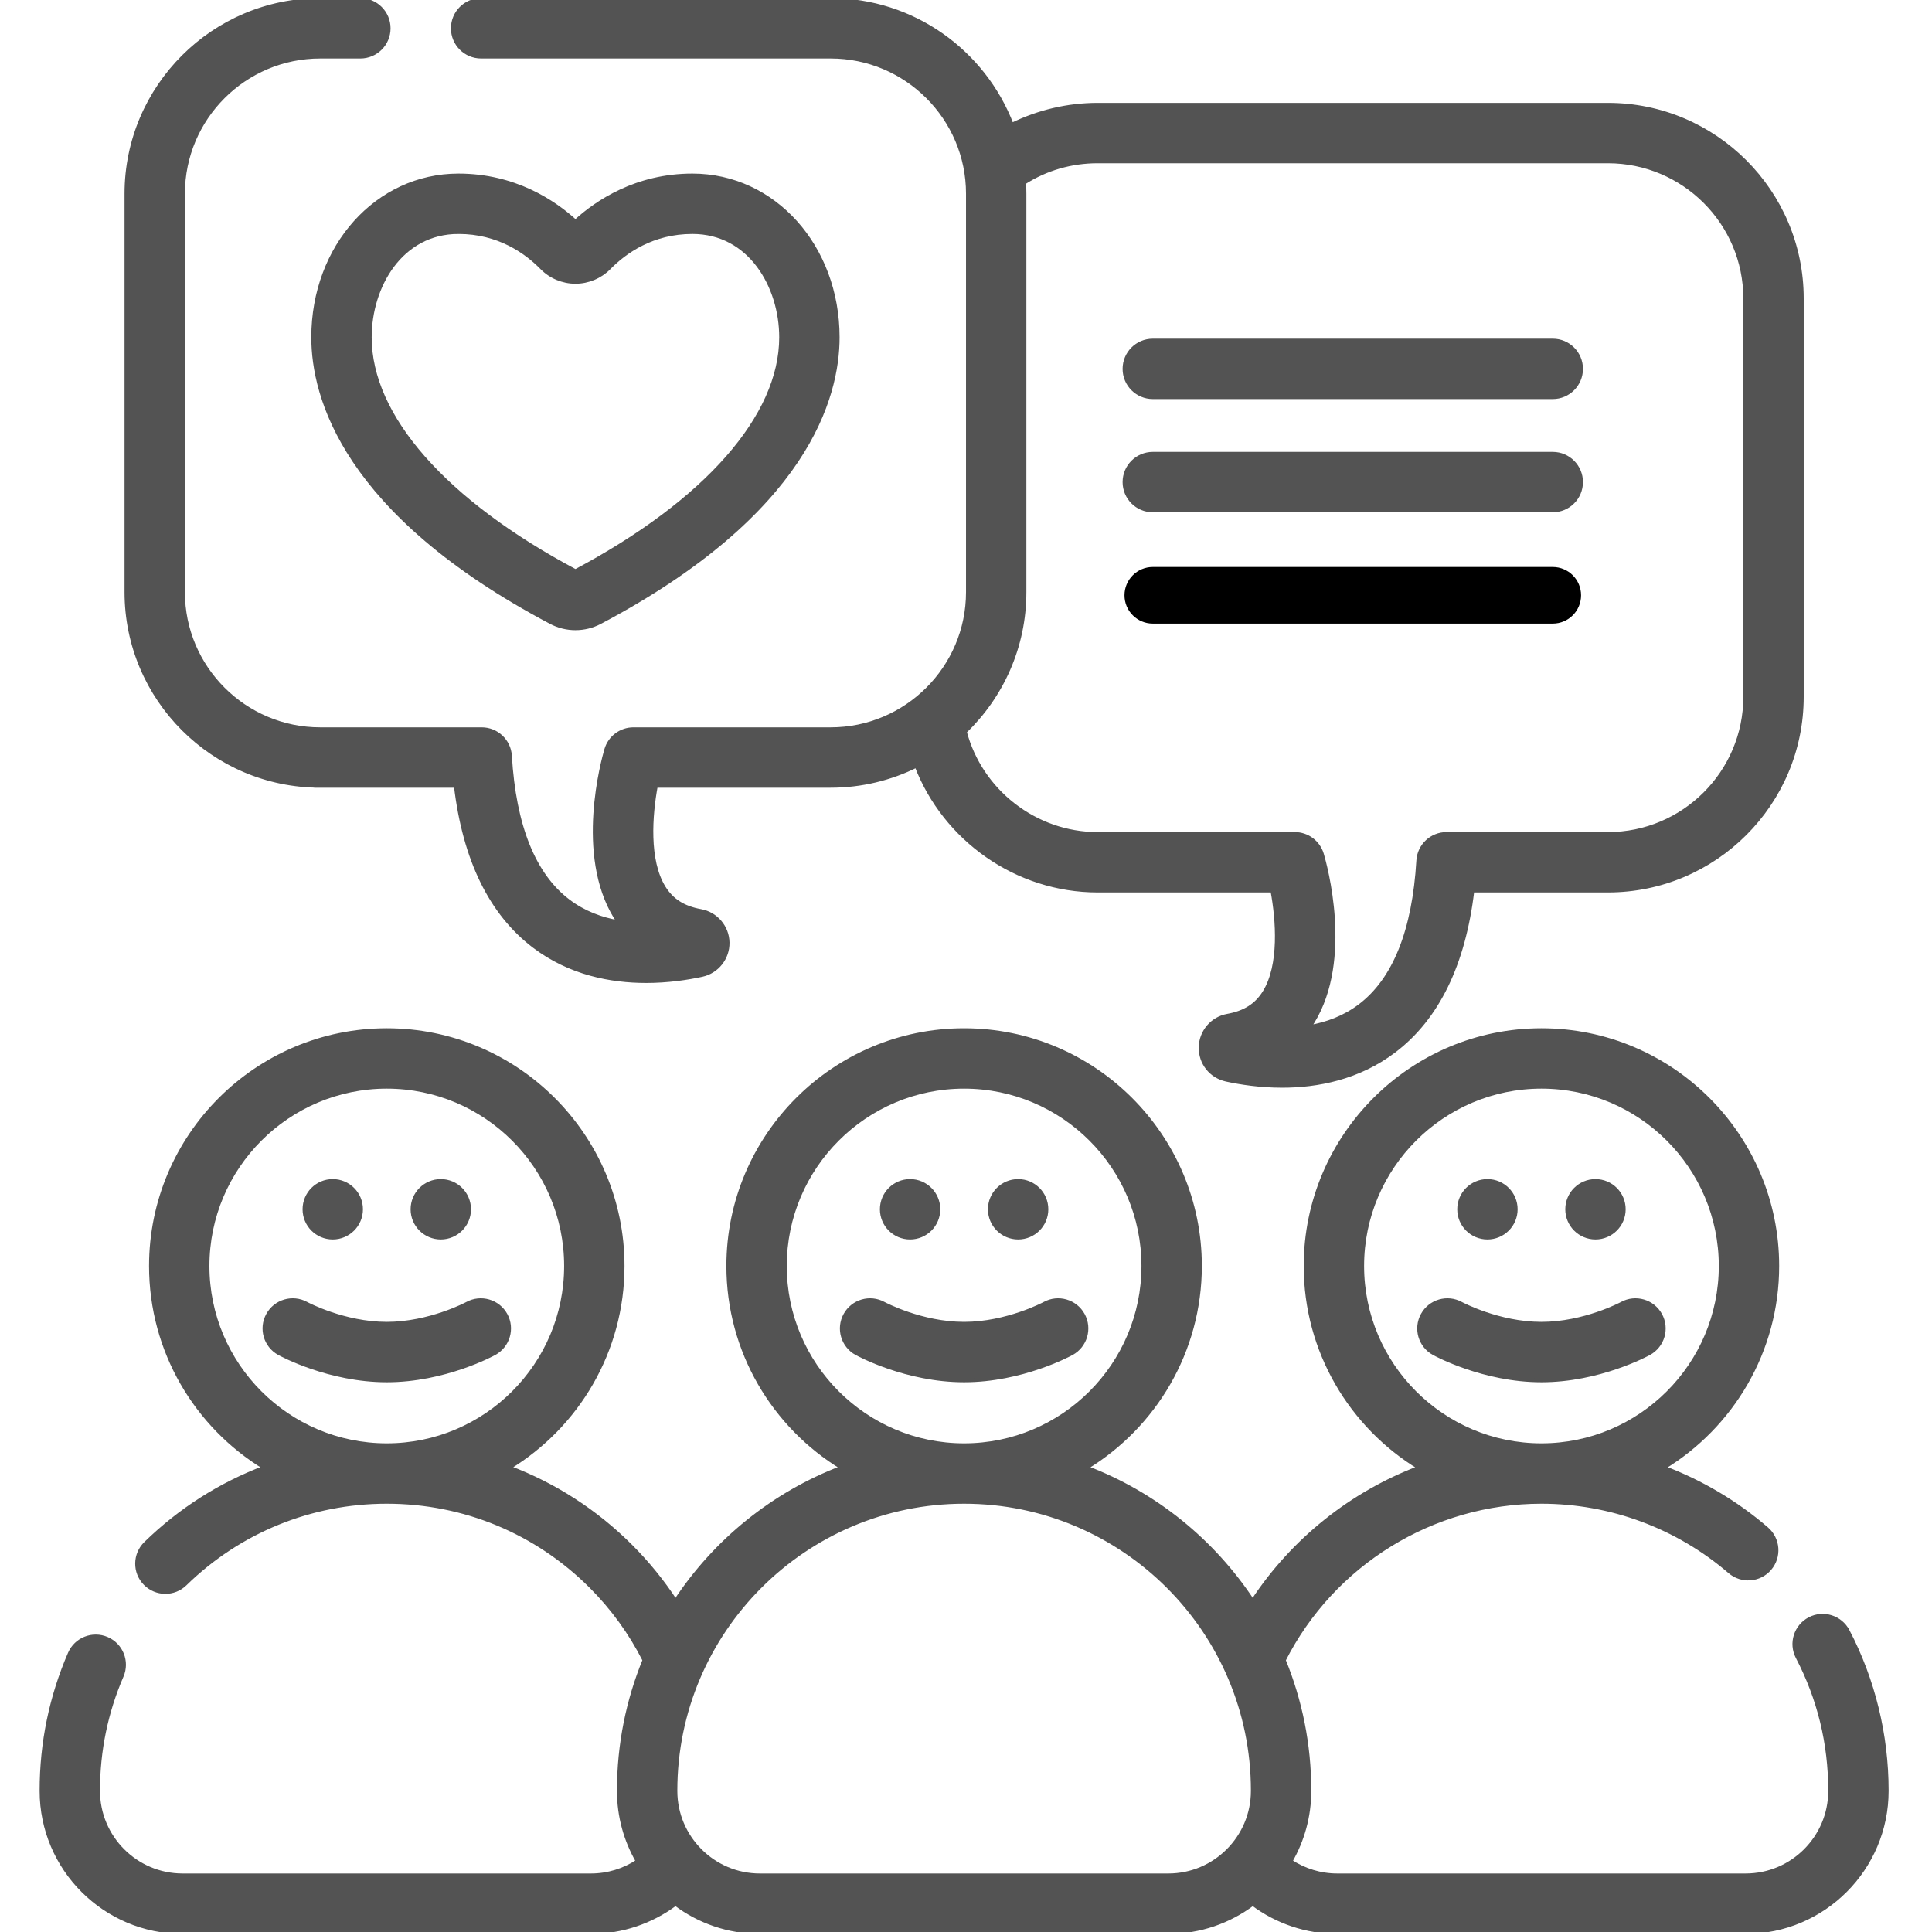
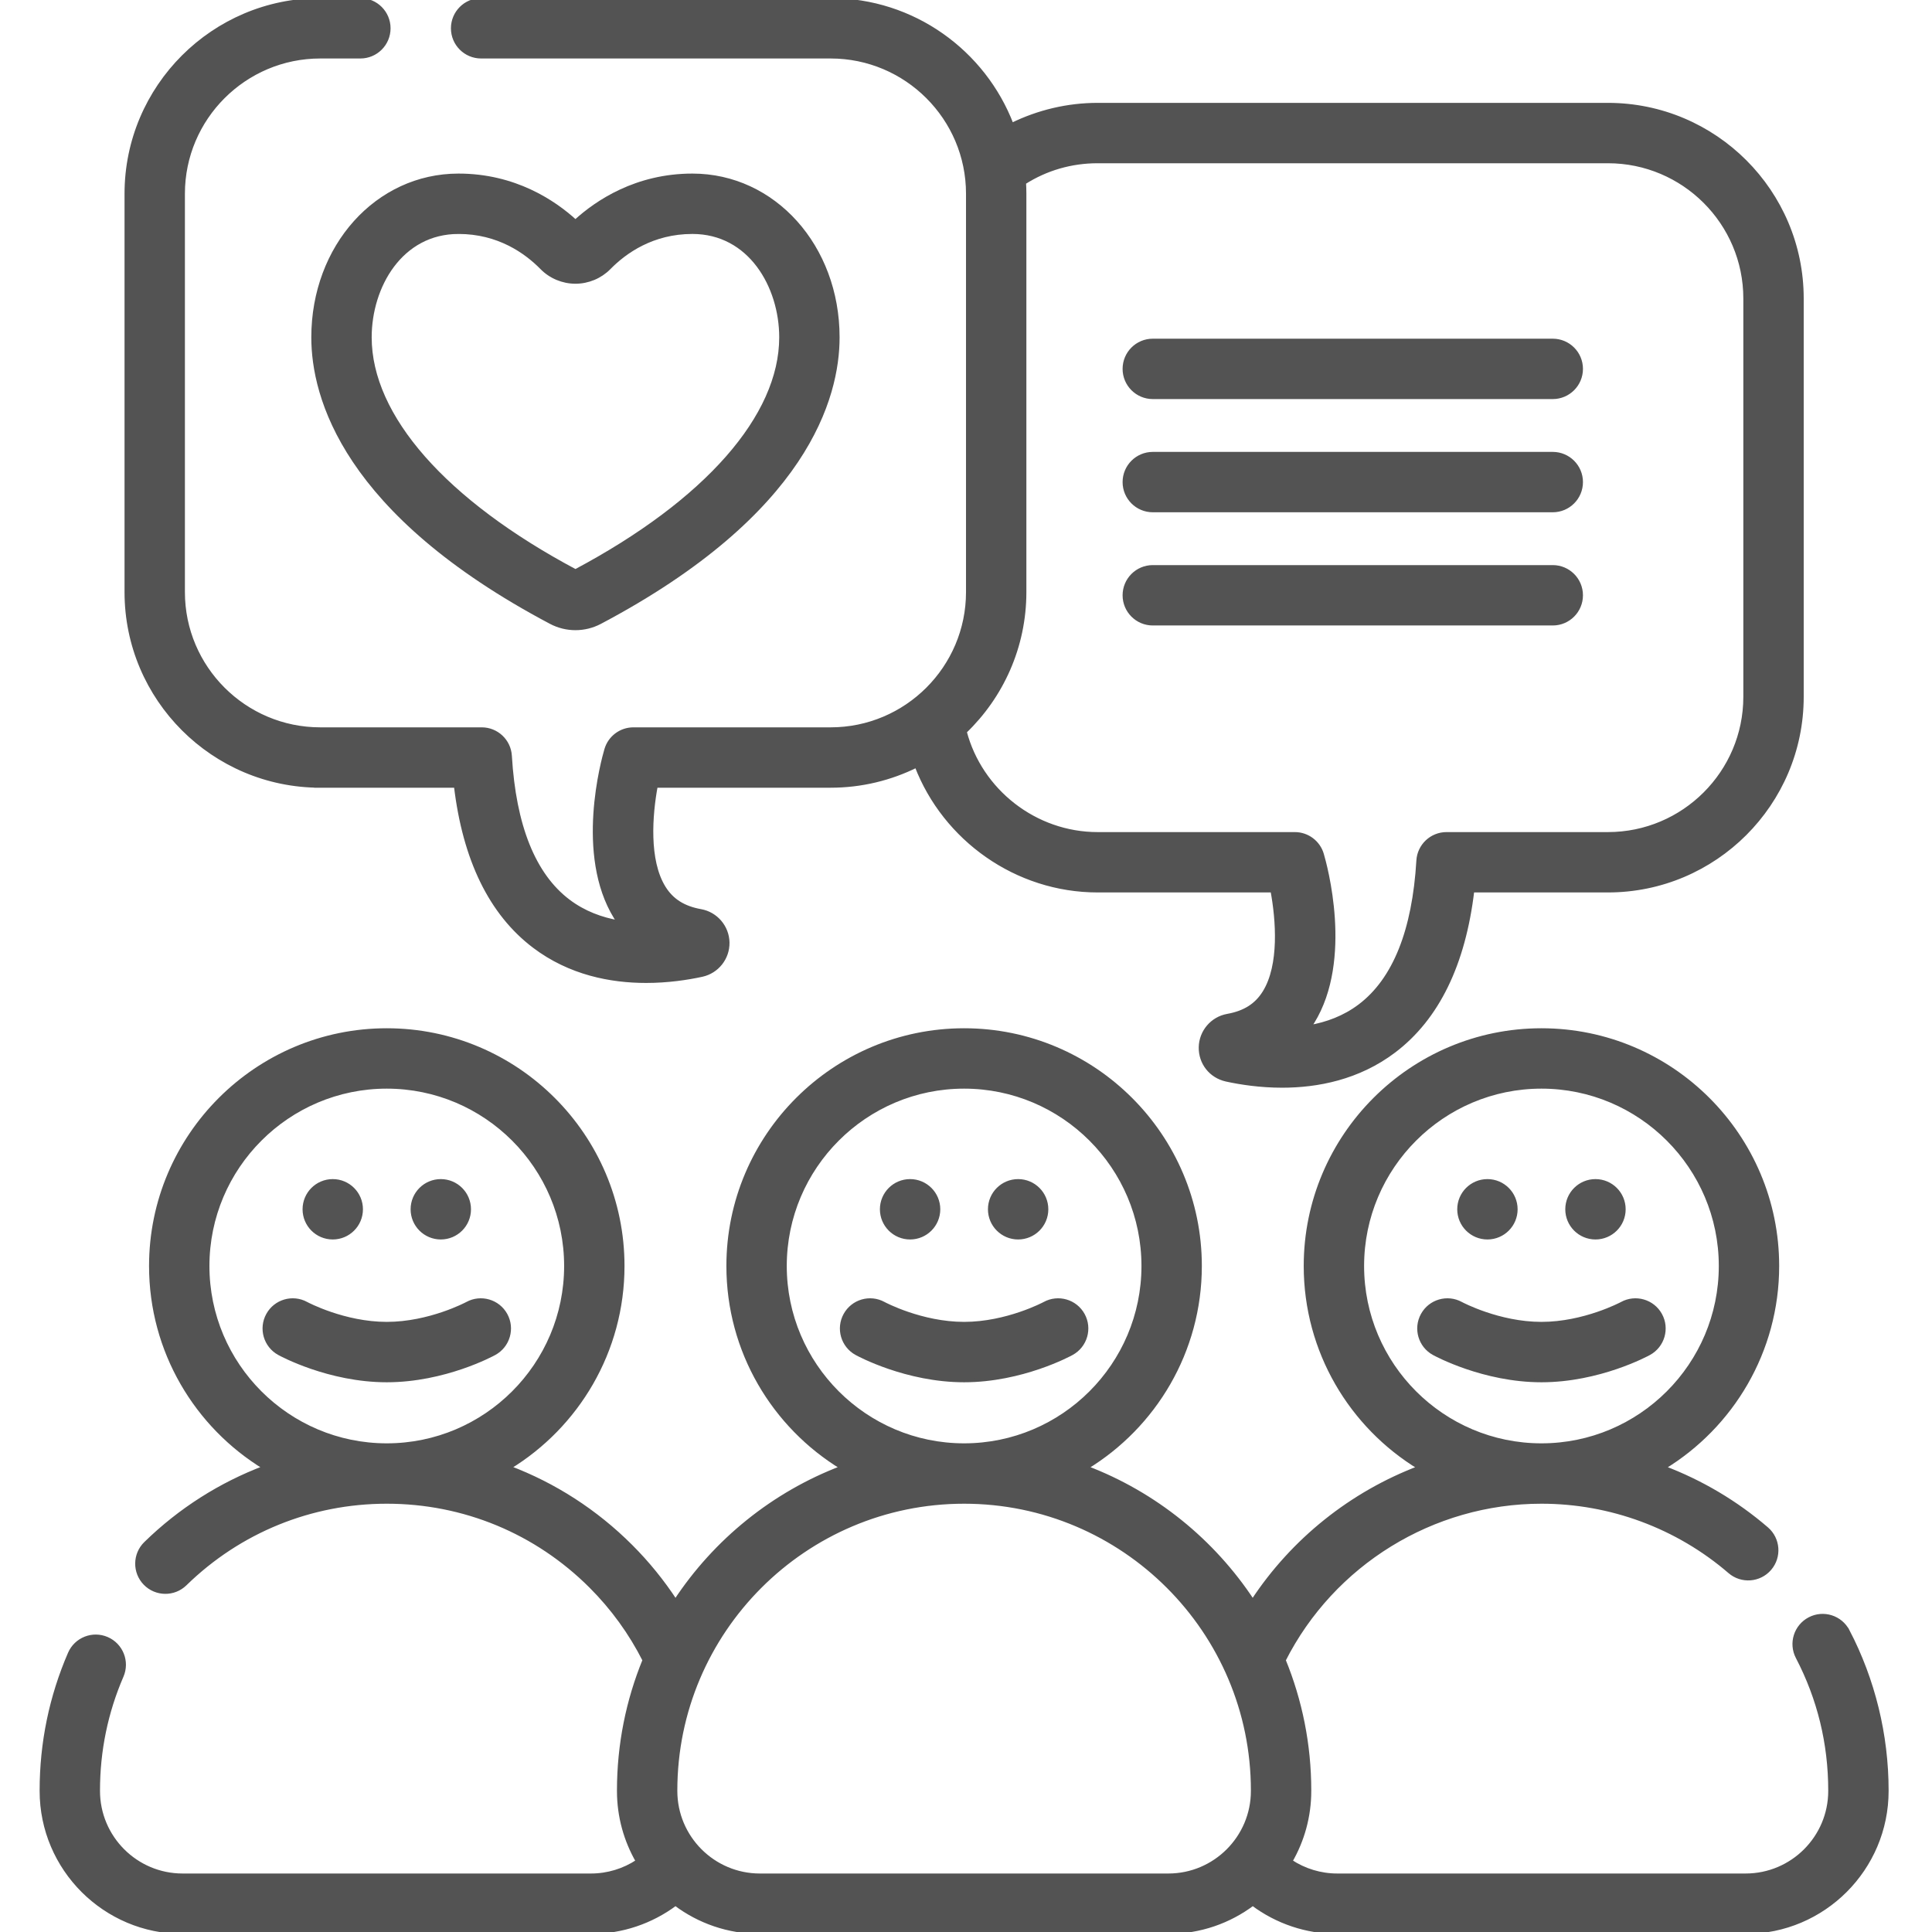
<svg xmlns="http://www.w3.org/2000/svg" height="512pt" viewBox="-11 0 512 512" width="512pt">
  <path fill="#535353" stroke="#535353" d="m112.801 345.492c-.098.055-9.98 5.32-21.301 5.32-11.305 0-21.133-5.227-21.32-5.328-3.629-1.984-8.176-.66-10.168 2.961-2 3.629-.676 8.191 2.953 10.191.531.293 13.219 7.18 28.535 7.18s28.004-6.887 28.535-7.18c3.629-2 4.953-6.562 2.957-10.191-2-3.625-6.559-4.949-10.191-2.953zm0 0" />
  <path fill="#535353" stroke="#535353" d="m84.684 320.473c0 4.141-3.359 7.5-7.5 7.5-4.145 0-7.5-3.359-7.5-7.5 0-4.145 3.355-7.5 7.5-7.5 4.141 0 7.5 3.355 7.5 7.5zm0 0" />
  <path fill="#535353" stroke="#535353" d="m113.316 320.473c0 4.141-3.355 7.5-7.5 7.5-4.141 0-7.5-3.359-7.5-7.5 0-4.145 3.359-7.5 7.5-7.5 4.145 0 7.5 3.355 7.5 7.5zm0 0" />
  <path fill="#535353" stroke="#535353" d="m478.672 432.23c-1.914-3.672-6.441-5.098-10.117-3.184-3.672 1.918-5.098 6.445-3.184 10.117 5.727 10.977 8.629 22.863 8.629 35.336v.121c0 12.34-10.039 22.379-22.383 22.379h-108.238c-4.441 0-8.742-1.328-12.375-3.742 3.172-5.488 4.996-11.852 4.996-18.637v-.121c0-12.215-2.41-23.871-6.773-34.535 12.965-25.594 39.414-41.965 68.273-41.965 18.324 0 36.047 6.574 49.902 18.512 3.141 2.703 7.875 2.352 10.578-.789 2.703-3.137 2.352-7.871-.785-10.574-8.141-7.012-17.398-12.469-27.305-16.215 18.039-10.973 30.109-30.82 30.109-53.434 0-34.465-28.039-62.5-62.5-62.5s-62.5 28.035-62.5 62.5c0 22.621 12.078 42.473 30.129 53.445-17.926 6.801-33.469 19.137-44.148 35.387-10.527-15.996-25.93-28.508-44.082-35.402 18.035-10.977 30.102-30.82 30.102-53.43 0-34.465-28.035-62.5-62.5-62.5-34.461 0-62.5 28.035-62.5 62.5 0 22.609 12.07 42.453 30.105 53.43-18.156 6.895-33.559 19.41-44.09 35.406-3.418-5.215-7.355-10.082-11.812-14.539-9.32-9.32-20.305-16.359-32.273-20.887 18.016-10.977 30.07-30.812 30.07-53.41 0-34.465-28.035-62.5-62.5-62.5-34.461 0-62.5 28.035-62.5 62.5 0 22.602 12.062 42.441 30.086 53.418-11.637 4.402-22.352 11.176-31.496 20.102-2.965 2.895-3.023 7.645-.129 10.609 2.895 2.961 7.645 3.02 10.605.125 14.371-14.027 33.348-21.754 53.434-21.754 20.438 0 39.648 7.957 54.098 22.402 5.766 5.766 10.52 12.336 14.176 19.559-4.363 10.664-6.773 22.324-6.773 34.539v.121c0 6.785 1.824 13.148 4.996 18.637-3.633 2.414-7.934 3.742-12.375 3.742h-108.242c-12.34 0-22.379-10.039-22.379-22.379v-.121c0-10.547 2.105-20.754 6.254-30.348 1.645-3.801-.105-8.215-3.906-9.859-3.805-1.645-8.215.105-9.859 3.906-4.969 11.484-7.488 23.695-7.488 36.301v.121c0 20.609 16.77 37.379 37.379 37.379h108.242c8.133 0 15.973-2.66 22.383-7.457 6.242 4.68 13.988 7.457 22.375 7.457h108.242c8.387 0 16.133-2.773 22.375-7.457 6.41 4.797 14.25 7.457 22.383 7.457h108.242c20.609 0 37.379-16.77 37.379-37.379v-.121c0-14.703-3.57-29.32-10.328-42.27zm-128.672-96.73c0-26.191 21.309-47.5 47.5-47.5s47.5 21.309 47.5 47.5-21.309 47.5-47.5 47.5-47.5-21.309-47.5-47.5zm-306 0c0-26.191 21.309-47.5 47.5-47.5s47.5 21.309 47.5 47.5-21.309 47.5-47.5 47.5-47.5-21.309-47.5-47.5zm153 0c0-26.191 21.309-47.5 47.5-47.5s47.5 21.309 47.5 47.5-21.309 47.5-47.5 47.5-47.5-21.309-47.5-47.5zm-6.621 161.5c-12.34 0-22.379-10.039-22.379-22.379v-.121c0-42.184 34.316-76.5 76.5-76.5s76.5 34.316 76.5 76.5v.121c0 12.34-10.039 22.379-22.379 22.379zm0 0" />
  <path fill="#535353" stroke="#535353" d="m418.801 345.492c-.098.055-9.98 5.32-21.301 5.32-11.305 0-21.133-5.227-21.32-5.328-3.629-1.984-8.176-.66-10.168 2.961-2 3.629-.676 8.191 2.953 10.191.531.293 13.219 7.18 28.535 7.18s28.004-6.887 28.535-7.18c3.629-2 4.953-6.562 2.957-10.191-2-3.625-6.562-4.949-10.191-2.953zm0 0" />
  <path fill="#535353" stroke="#535353" d="m390.684 320.473c0 4.141-3.359 7.5-7.5 7.5-4.145 0-7.5-3.359-7.5-7.5 0-4.145 3.355-7.5 7.5-7.5 4.141 0 7.5 3.355 7.5 7.5zm0 0" />
  <path fill="#535353" stroke="#535353" d="m419.316 320.473c0 4.141-3.355 7.5-7.5 7.5-4.141 0-7.5-3.359-7.5-7.5 0-4.145 3.359-7.5 7.5-7.5 4.145 0 7.5 3.355 7.5 7.5zm0 0" />
  <path fill="#535353" stroke="#535353" d="m265.801 345.492c-.098.055-9.98 5.32-21.301 5.32-11.305 0-21.133-5.227-21.32-5.328-3.625-1.984-8.176-.66-10.168 2.961-2 3.629-.676 8.191 2.953 10.191.531.293 13.219 7.18 28.535 7.18s28.004-6.887 28.535-7.18c3.629-2 4.953-6.562 2.957-10.191-2-3.625-6.559-4.949-10.191-2.953zm0 0" />
  <path fill="#535353" stroke="#535353" d="m237.684 320.473c0 4.141-3.359 7.5-7.5 7.5-4.145 0-7.5-3.359-7.5-7.5 0-4.145 3.355-7.5 7.5-7.5 4.141 0 7.5 3.355 7.5 7.5zm0 0" />
  <path fill="#535353" stroke="#535353" d="m266.316 320.473c0 4.141-3.355 7.5-7.5 7.5-4.141 0-7.5-3.359-7.5-7.5 0-4.145 3.359-7.5 7.5-7.5 4.145 0 7.5 3.355 7.5 7.5zm0 0" />
  <path fill="#535353" stroke="#535353" d="m294.5 105.258h106c4.141 0 7.5-3.359 7.5-7.5 0-4.145-3.359-7.5-7.5-7.5h-106c-4.141 0-7.5 3.355-7.5 7.5 0 4.141 3.359 7.5 7.5 7.5zm0 0" />
  <path fill="#535353" stroke="#535353" d="m294.5 135.258h106c4.141 0 7.5-3.359 7.5-7.5 0-4.145-3.359-7.5-7.5-7.5h-106c-4.141 0-7.5 3.355-7.5 7.5 0 4.141 3.359 7.5 7.5 7.5zm0 0" />
-   <path d="m294.5 165.258h106c4.141 0 7.5-3.359 7.5-7.5 0-4.145-3.359-7.5-7.5-7.5h-106c-4.141 0-7.5 3.355-7.5 7.5 0 4.141 3.359 7.5 7.5 7.5zm0 0" />
+   <path fill="#535353" stroke="#535353" d="m294.5 165.258h106c4.141 0 7.5-3.359 7.5-7.5 0-4.145-3.359-7.5-7.5-7.5h-106c-4.141 0-7.5 3.355-7.5 7.5 0 4.141 3.359 7.5 7.5 7.5zm0 0" />
  <path fill="#535353" stroke="#535353" d="m73.875 208.254h35.918c2.32 19.523 9.281 33.801 20.746 42.492 9.5 7.203 20.391 9.246 29.688 9.246 5.785 0 10.961-.793 14.793-1.625 4.02-.871 6.879-4.48 6.805-8.59-.07-4.109-3.062-7.621-7.113-8.348-4.562-.816-7.676-2.785-9.793-6.203-4.469-7.215-3.543-19.234-2.109-26.973h46.312c8.168 0 15.891-1.926 22.75-5.324 7.473 19.441 26.5 33.078 48.008 33.078h46.309c1.438 7.746 2.363 19.766-2.109 26.977-2.113 3.414-5.227 5.387-9.797 6.203-4.039.727-7.023 4.23-7.105 8.332-.082 4.164 2.707 7.703 6.805 8.609 3.832.832 9.004 1.625 14.789 1.625 9.301 0 20.195-2.047 29.699-9.254 11.461-8.695 18.418-22.969 20.734-42.492h35.918c28.328 0 51.379-23.031 51.379-51.34v-105.566c0-28.312-23.051-51.34-51.379-51.34h-135.242c-7.914 0-15.719 1.852-22.75 5.312-7.387-19.312-26.113-33.074-48.004-33.074h-92.625c-4.141 0-7.5 3.355-7.5 7.5s3.359 7.5 7.5 7.5h92.625c20.059 0 36.375 16.301 36.375 36.34v105.574c0 20.039-16.316 36.34-36.375 36.34h-52.266c-3.324 0-6.25 2.188-7.191 5.375-.828 2.801-7.785 27.844 2.477 44.461.277.449.566.891.867 1.32-4.602-.793-9.27-2.48-13.406-5.617-9.156-6.941-14.355-19.891-15.457-38.484-.238-3.961-3.52-7.055-7.488-7.055h-42.785c-20.059 0-36.375-16.301-36.375-36.34v-105.574c0-20.039 16.316-36.34 36.375-36.34h10.625c4.141 0 7.5-3.355 7.5-7.5s-3.359-7.5-7.5-7.5h-10.625c-28.328 0-51.375 23.031-51.375 51.34v105.574c0 28.309 23.047 51.34 51.375 51.34zm186.625-51.34v-105.574c0-.988-.035-1.969-.09-2.941 5.801-3.695 12.457-5.637 19.469-5.637h135.242c20.059 0 36.379 16.301 36.379 36.34v105.57c0 20.035-16.32 36.34-36.379 36.34h-42.781c-3.969 0-7.25 3.094-7.488 7.055-1.102 18.594-6.297 31.543-15.449 38.484-4.141 3.141-8.812 4.828-13.418 5.621.301-.434.59-.871.867-1.324 10.266-16.617 3.309-41.66 2.48-44.461-.941-3.188-3.867-5.375-7.191-5.375h-52.262c-16.562 0-31.043-11.41-35.184-27.105 9.73-9.348 15.805-22.469 15.805-36.992zm0 0" />
  <path fill="#535353" stroke="#535353" d="m72 89.398c0 15.75 8.184 46.5 62.984 75.488 2.039 1.078 4.277 1.617 6.516 1.617s4.477-.539 6.516-1.617c54.801-28.988 62.984-59.738 62.984-75.488 0-24.055-16.91-42.898-38.5-42.898-14.863 0-25.297 7.008-31 12.223-5.699-5.211-16.133-12.223-31-12.223-21.59 0-38.5 18.844-38.5 42.898zm38.5-27.898c10.578 0 17.863 5.156 22.109 9.477 2.316 2.363 5.559 3.715 8.891 3.715s6.574-1.352 8.891-3.711c4.246-4.324 11.531-9.48 22.109-9.48 15.266 0 23.5 14.375 23.5 27.898 0 20.961-19.855 43.527-54.5 61.965-34.645-18.438-54.5-41.004-54.5-61.965 0-13.523 8.234-27.898 23.5-27.898zm0 0" />
</svg>
